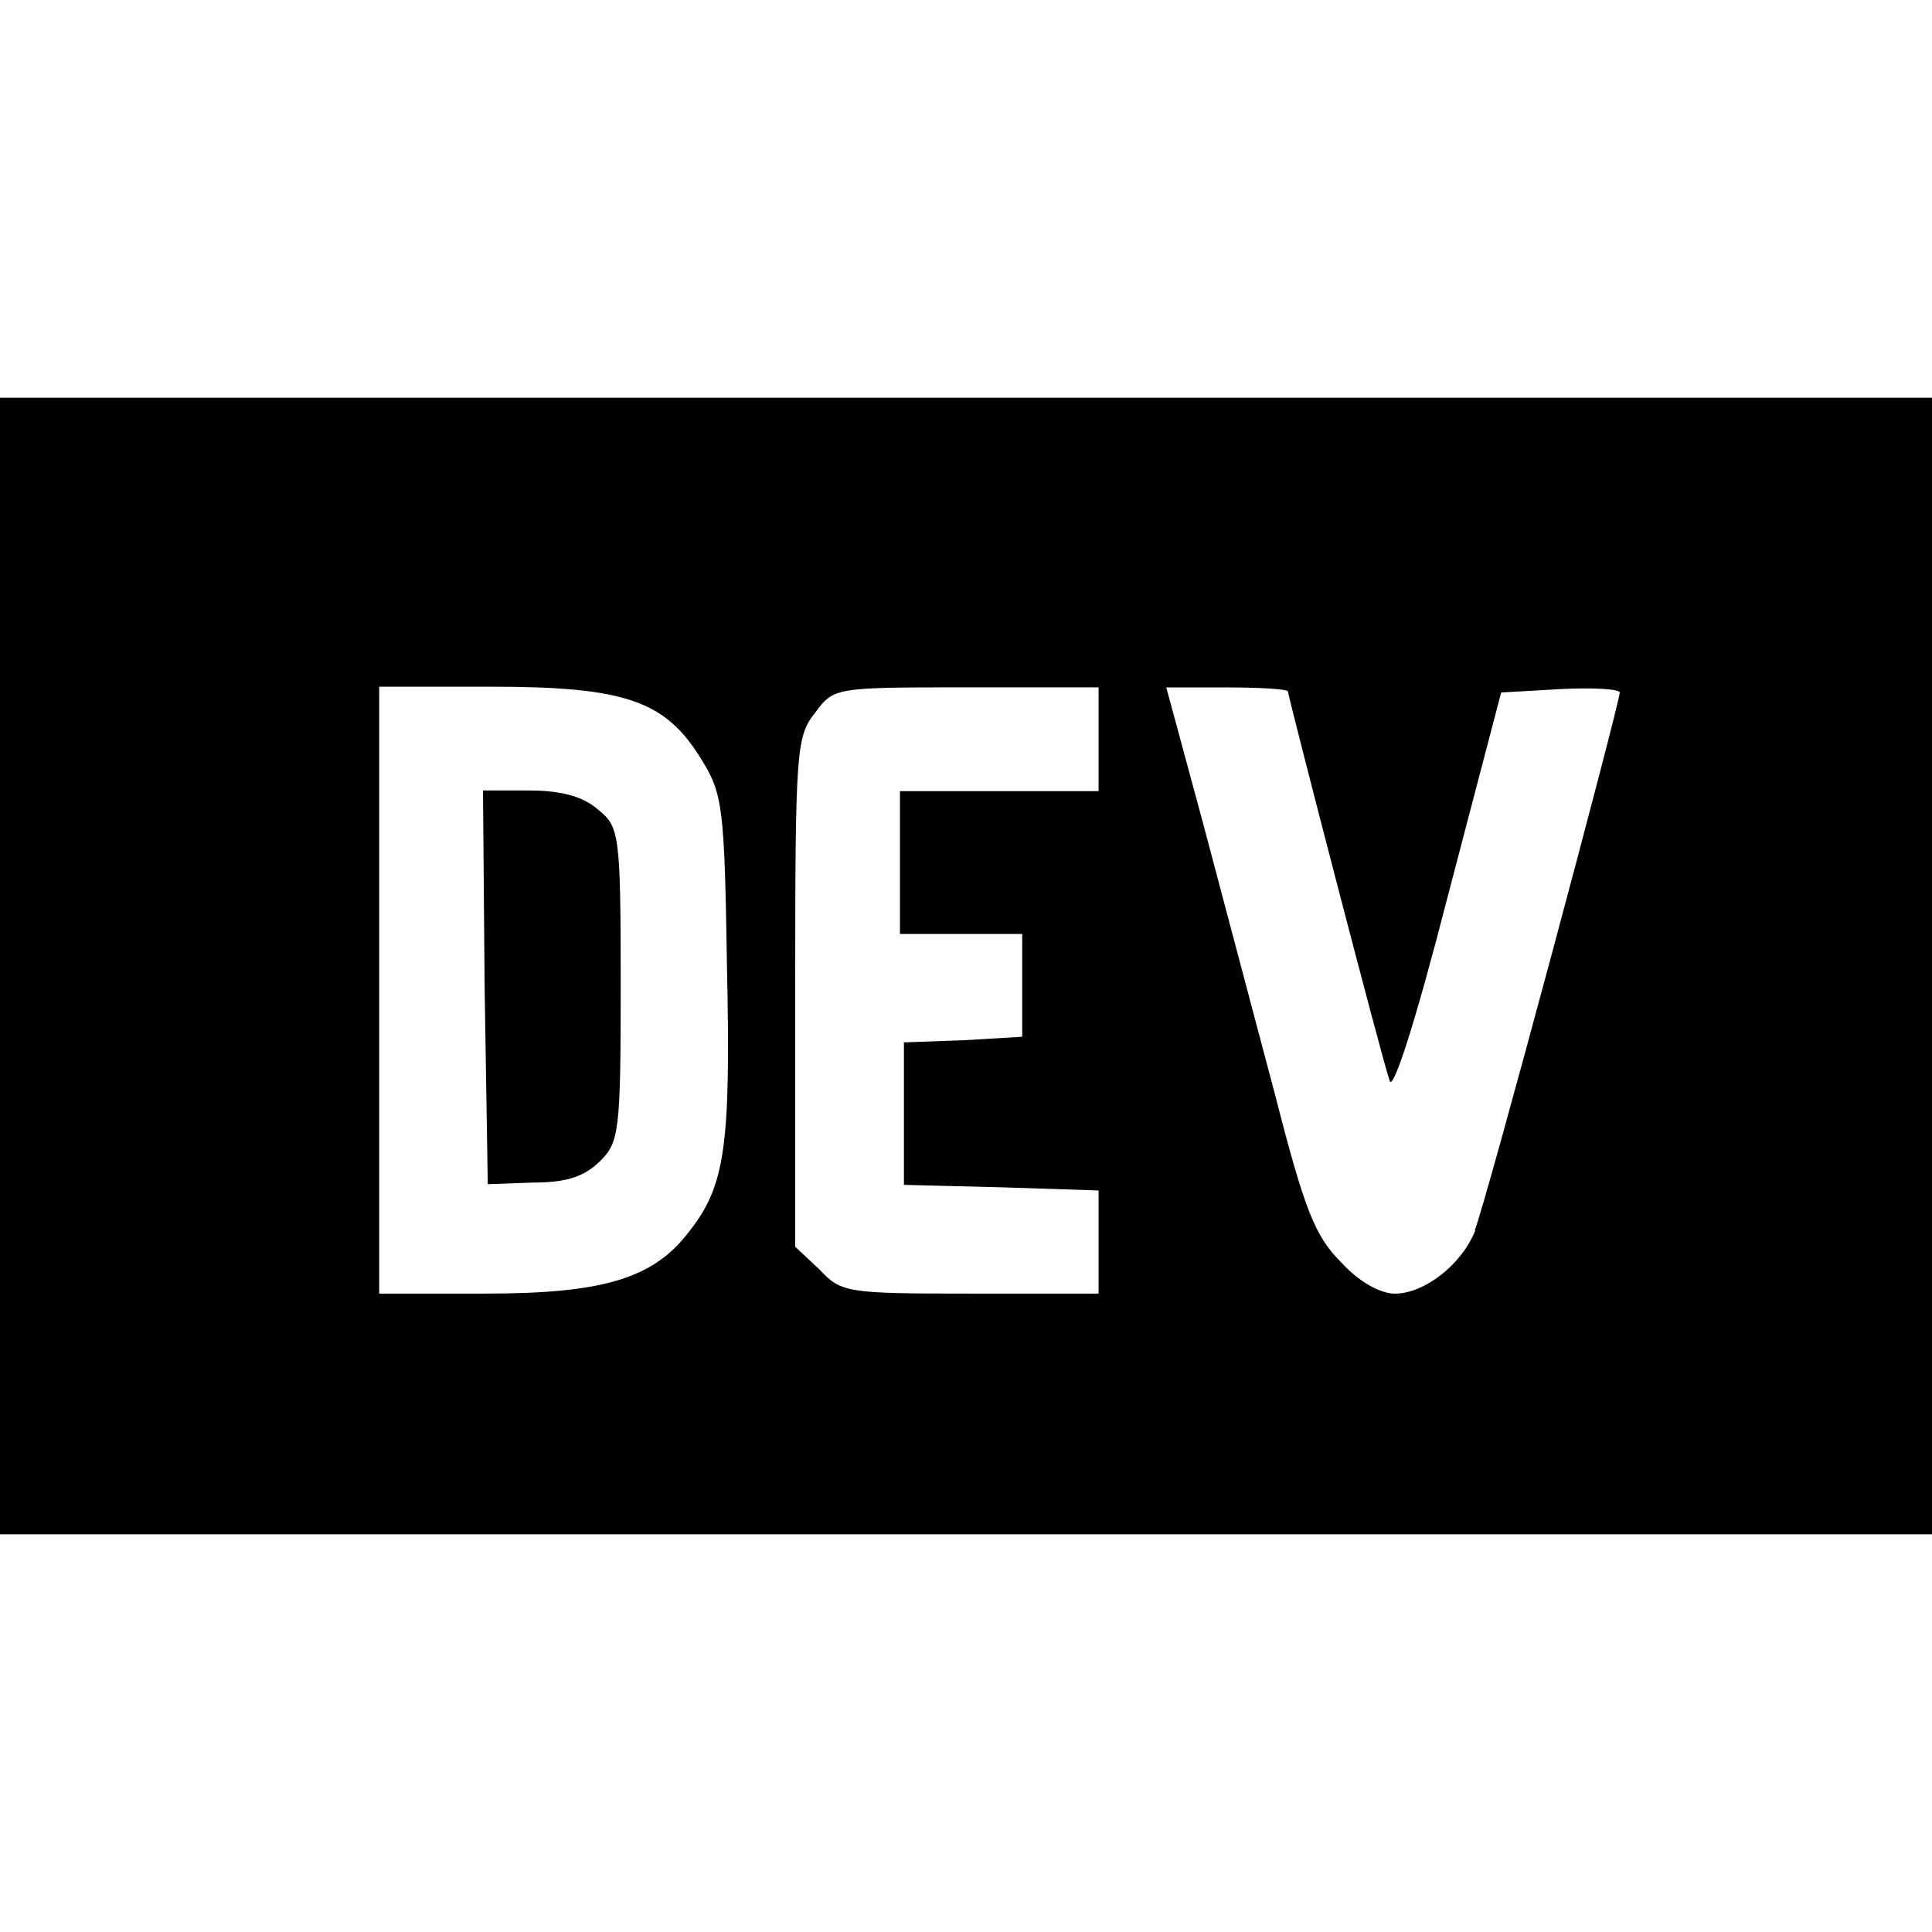
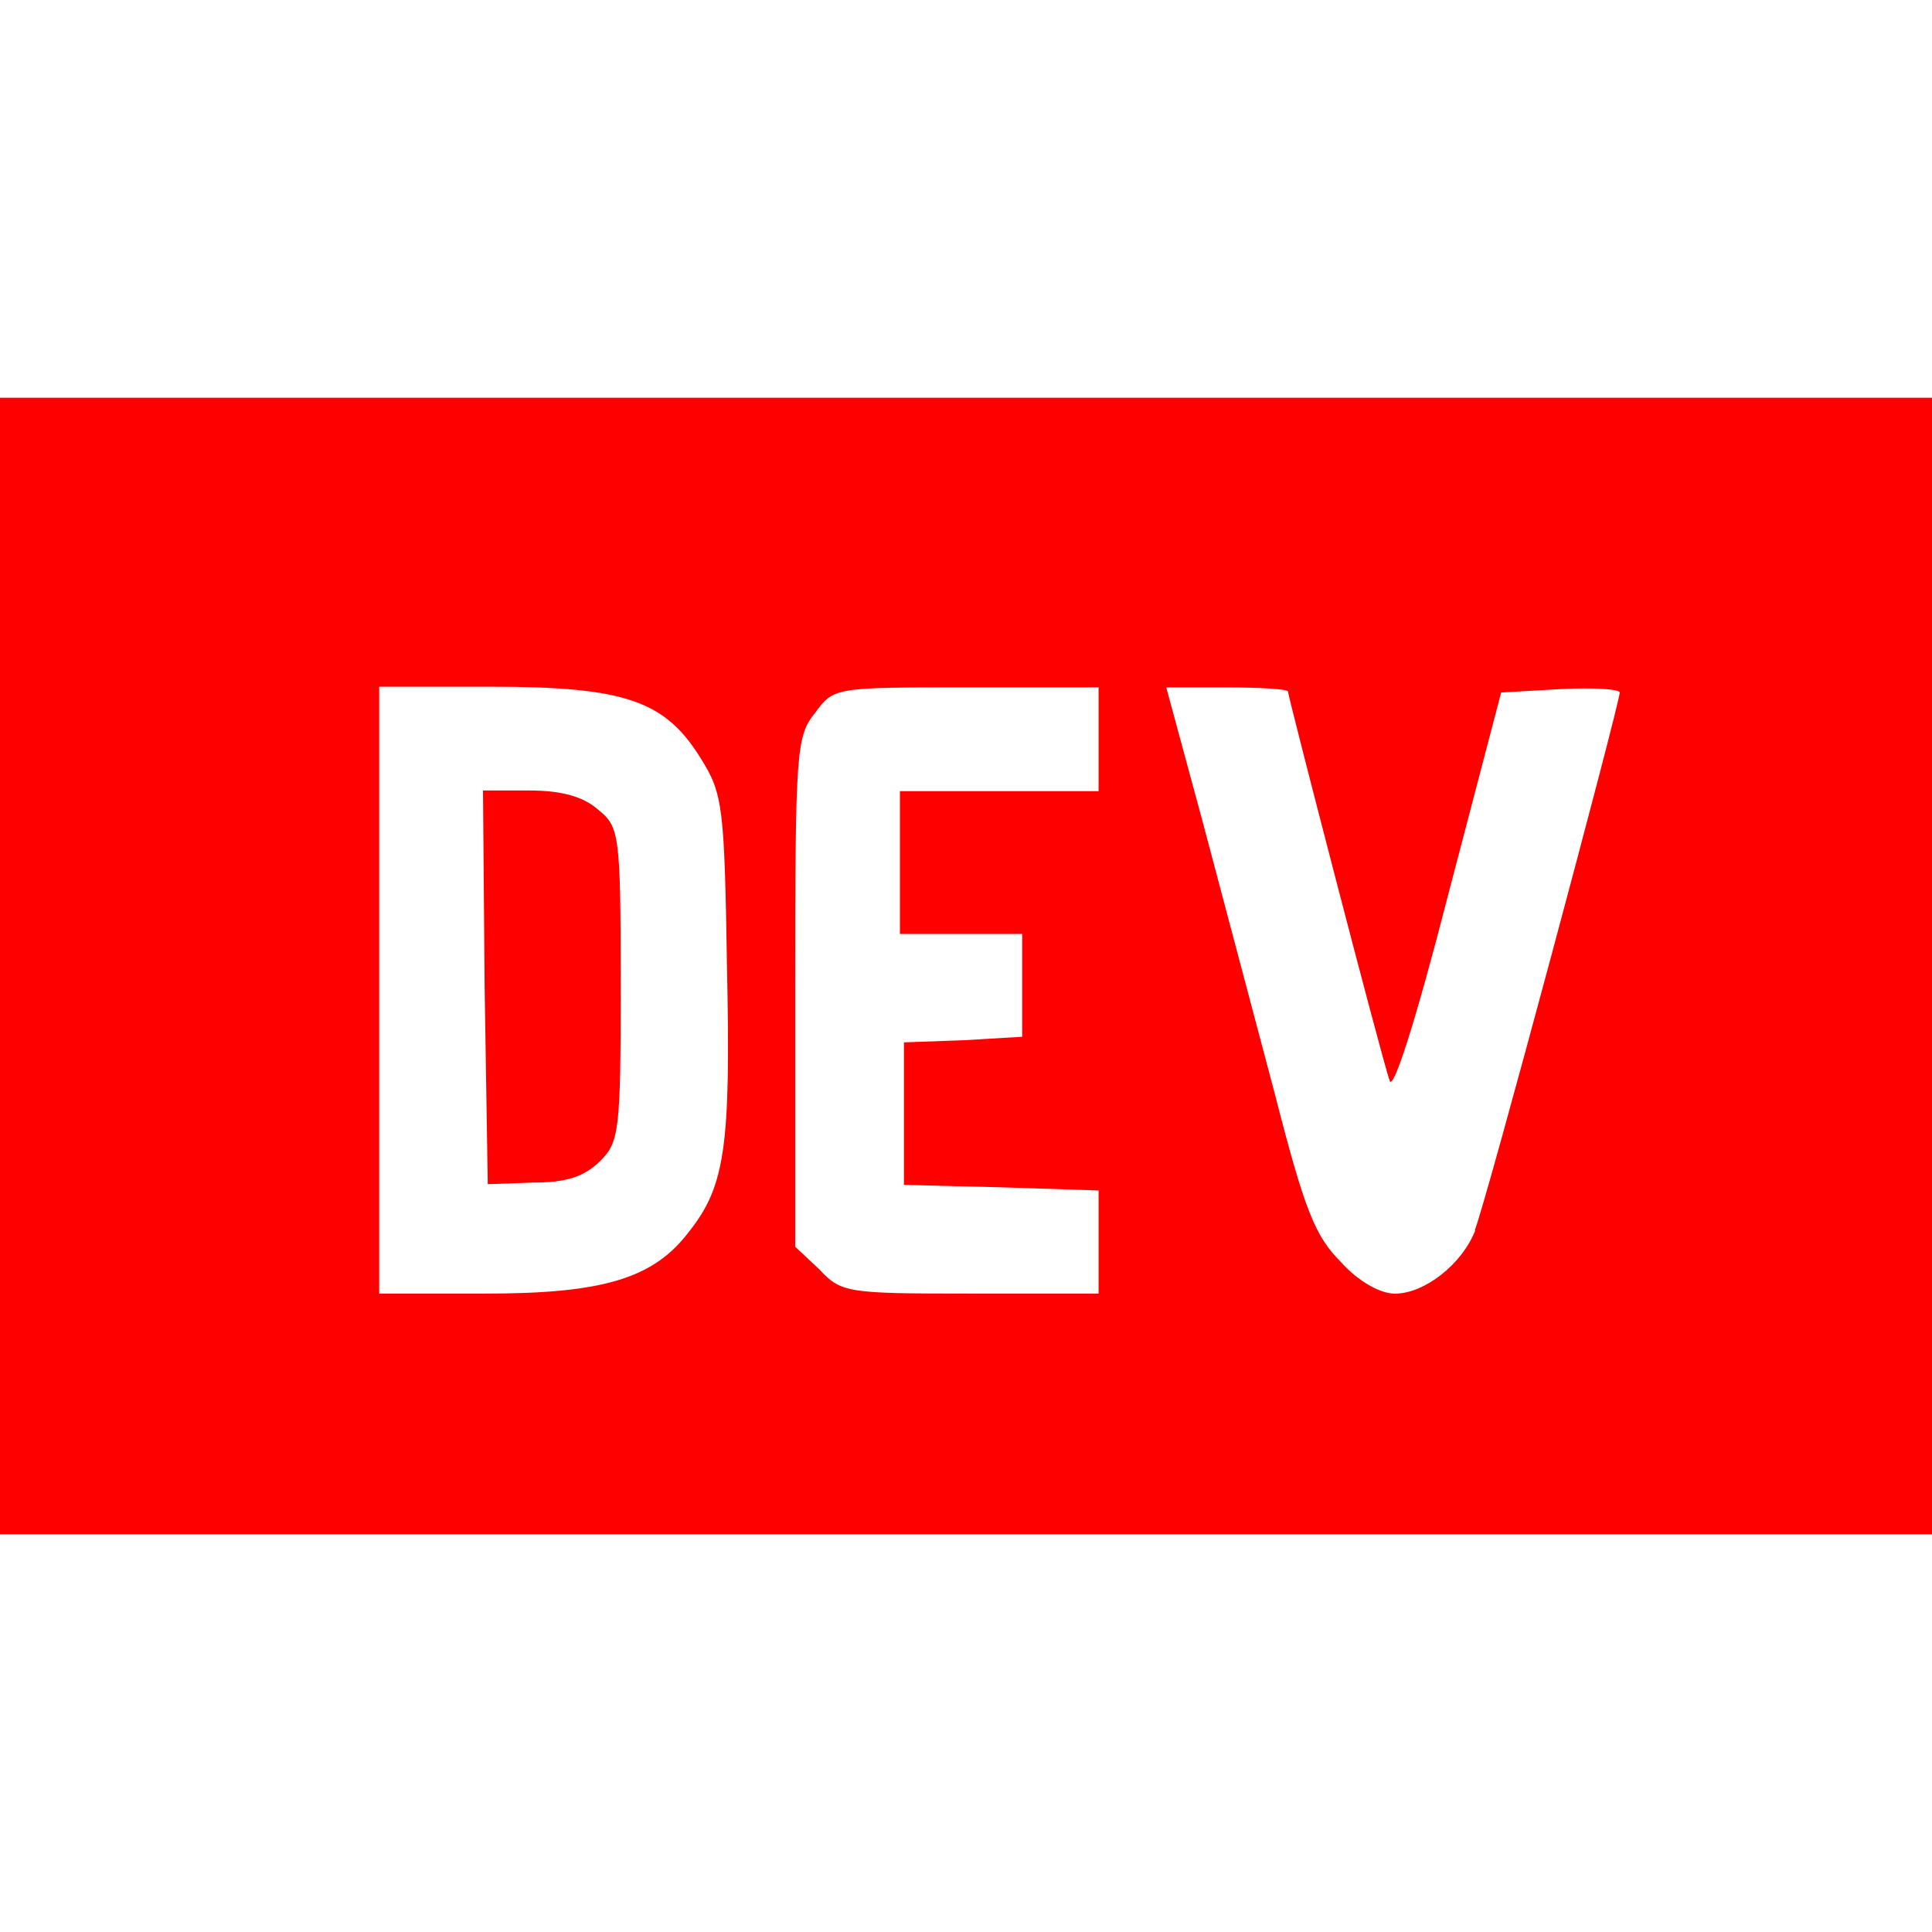
- <svg xmlns="http://www.w3.org/2000/svg" width="32" height="32" viewBox="0 0 32 32">
+ <svg xmlns="http://www.w3.org/2000/svg" fill="#FF0000" width="32" height="32" viewBox="0 0 32 32">
  <path d="M9.896 13.401c-0.245-0.213-0.615-0.308-1.125-0.308h-0.771l0.027 3.256 0.052 3.265 0.749-0.027c0.547 0 0.839-0.093 1.104-0.348 0.323-0.319 0.349-0.48 0.349-2.933 0-2.547-0.027-2.613-0.385-2.905zM0 6.588v18.824h32v-18.824zM11.412 20.401c-0.584 0.771-1.412 1.025-3.371 1.025h-1.76v-10.052h1.864c2.229 0 2.881 0.24 3.469 1.199 0.359 0.572 0.385 0.801 0.427 3.427 0.063 2.973-0.025 3.64-0.629 4.401zM18.197 13.104h-3.291v2.365h2.025v1.703l-0.959 0.057-1 0.036v2.36l1.625 0.041 1.599 0.052v1.708h-2.129c-2.041 0-2.136-0.015-2.495-0.4l-0.401-0.376v-4.213c0-4.025 0.016-4.24 0.333-4.635 0.307-0.417 0.333-0.417 2.511-0.417h2.181v1.735zM24.437 20.375c-0.224 0.573-0.849 1.052-1.333 1.052-0.24 0-0.599-0.197-0.891-0.52-0.427-0.428-0.599-0.839-1.093-2.771l-1.199-4.521-0.604-2.229h1.016c0.531 0 1 0.027 1 0.068 0 0.077 1.547 6.052 1.683 6.443 0.052 0.197 0.421-0.937 0.968-3.068l0.88-3.359 0.991-0.057c0.531-0.027 0.973 0 0.973 0.057 0 0.181-2.229 8.504-2.401 8.905z" />
</svg>
